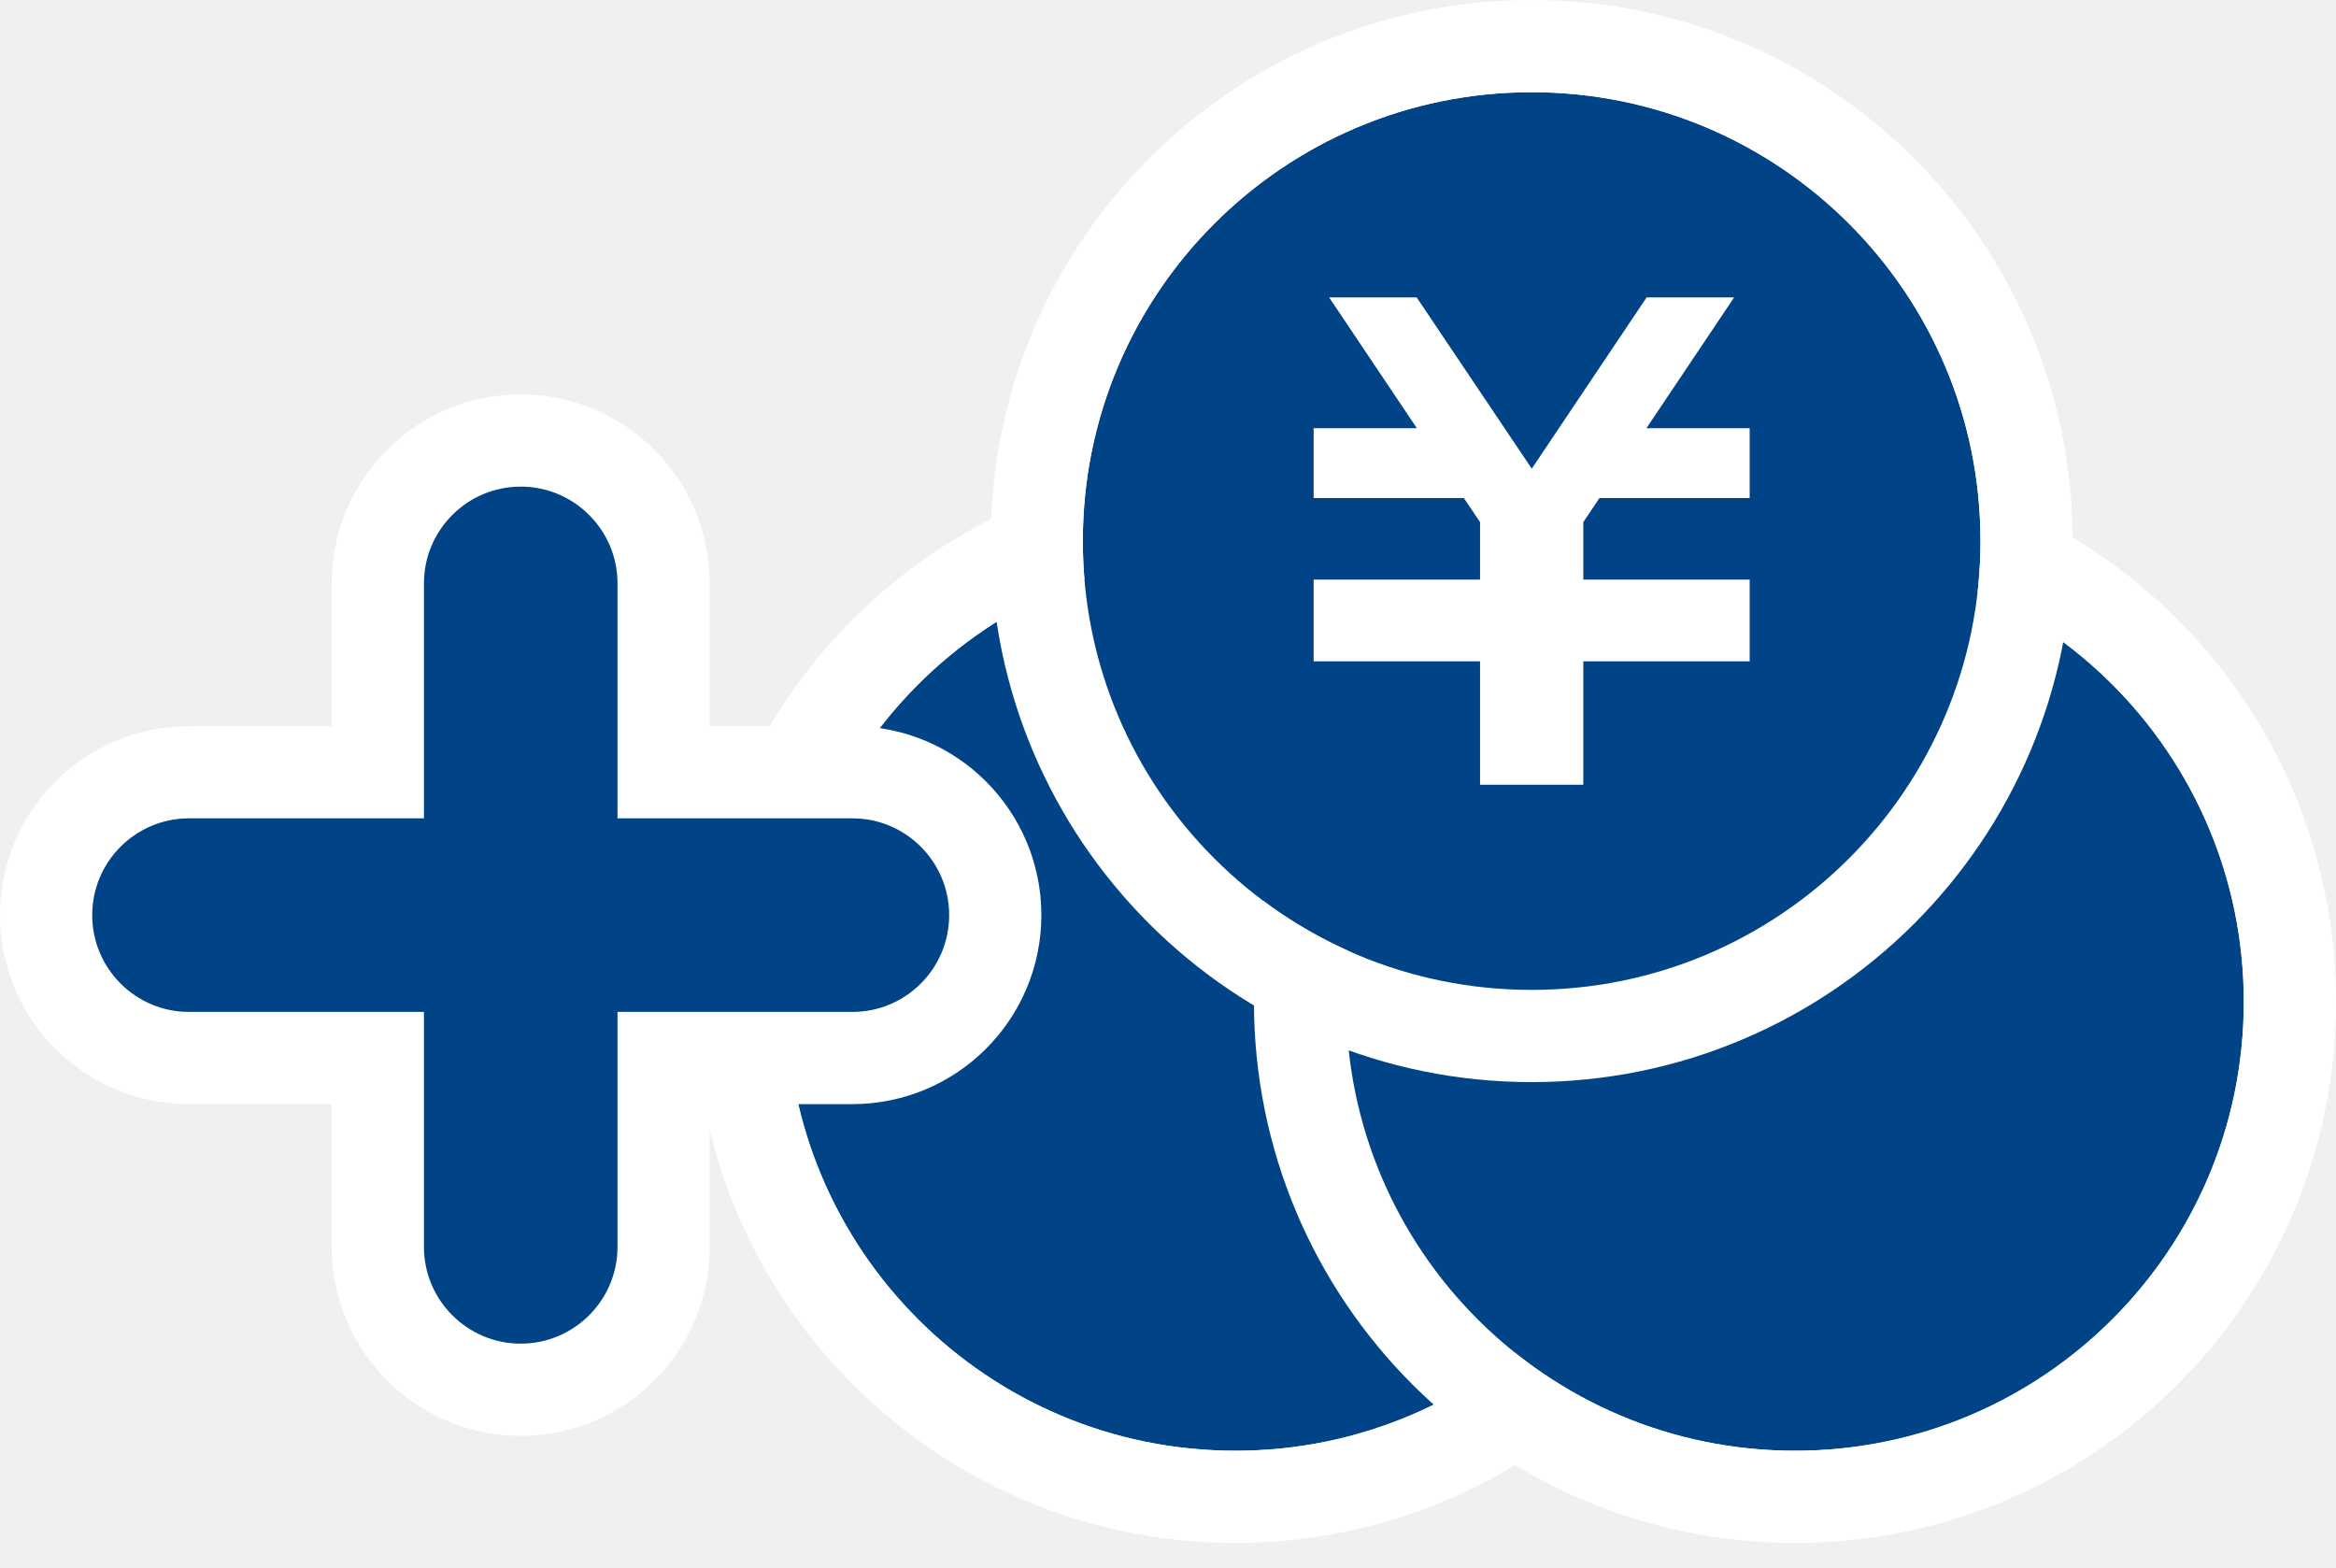
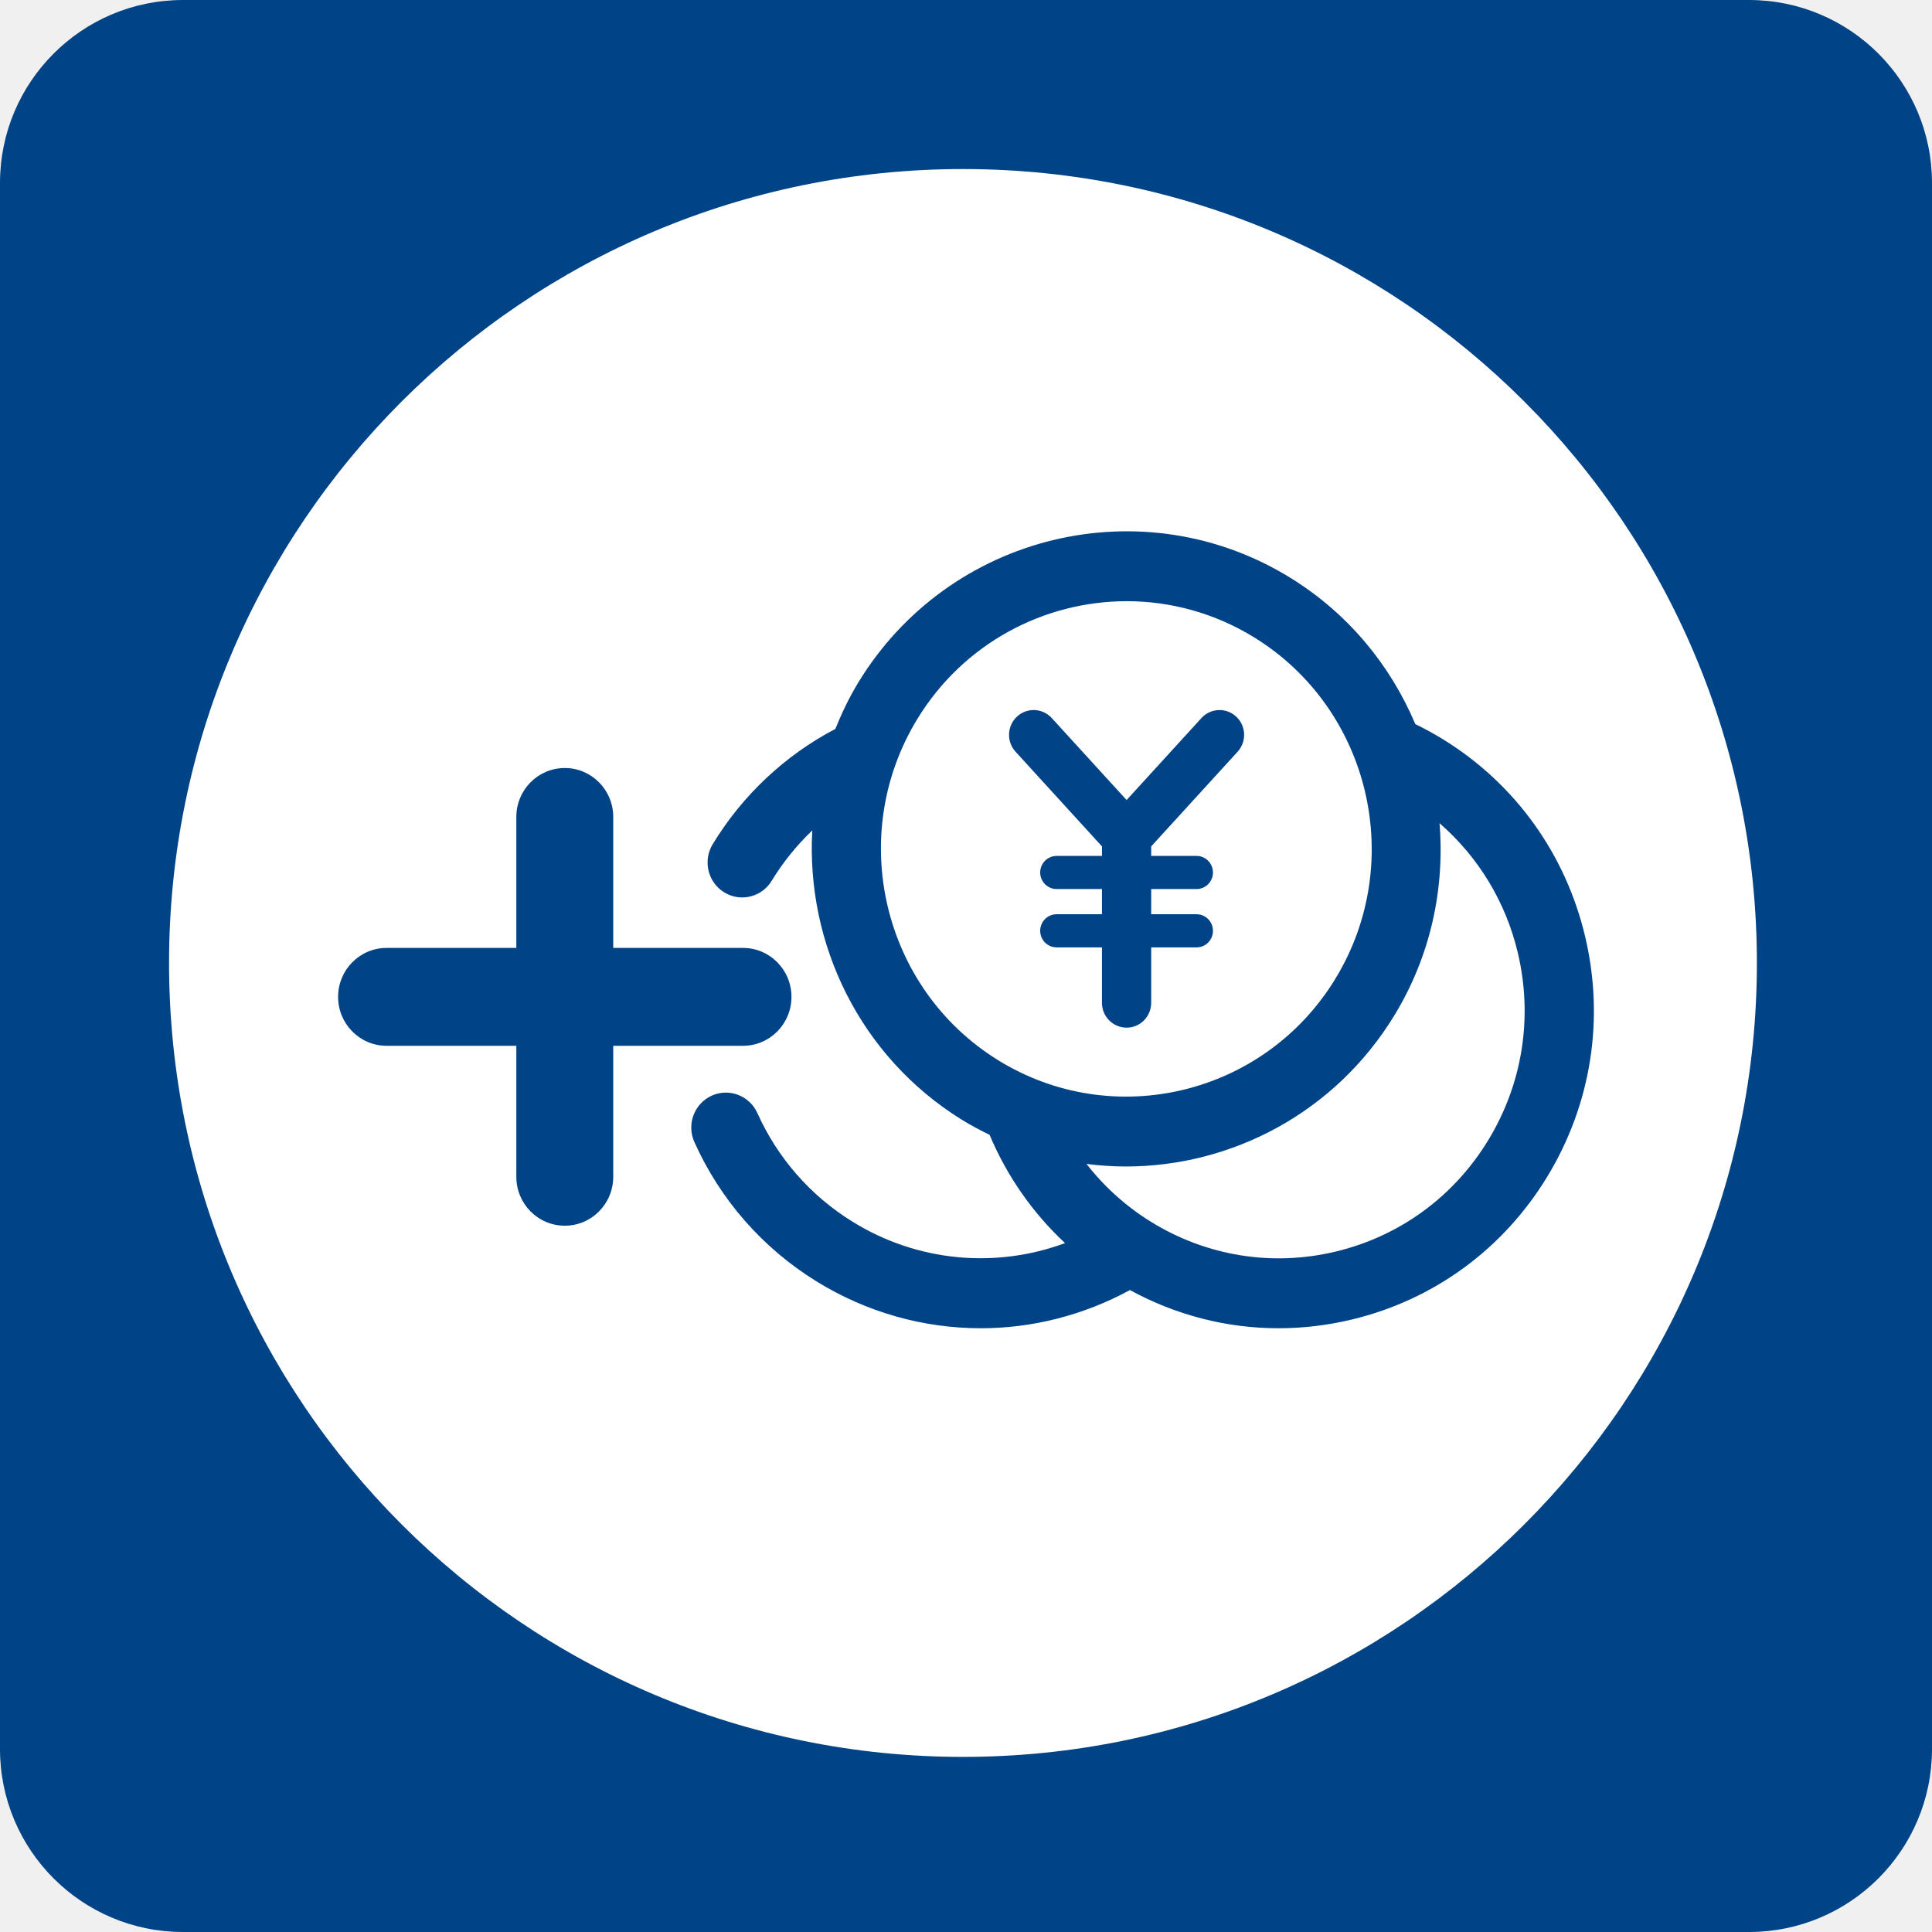
- <svg xmlns="http://www.w3.org/2000/svg" width="76" height="51" viewBox="0 0 76 51" fill="none">
-   <circle cx="40.193" cy="32.594" r="14.602" fill="#004386" />
-   <circle cx="40.193" cy="32.594" r="16.102" stroke="white" stroke-width="3" />
-   <circle cx="58.398" cy="32.594" r="14.602" fill="#004386" />
-   <circle cx="58.398" cy="32.594" r="16.102" stroke="white" stroke-width="3" />
-   <circle cx="49.831" cy="17.602" r="14.602" fill="#004386" />
-   <circle cx="49.831" cy="17.602" r="16.102" stroke="white" stroke-width="3" />
-   <path d="M42.738 16.203H47.625L48.152 16.984V18.857H42.738V18.864V21.136V21.515H48.152V25.529H51.512V21.515H56.924V21.136V18.864V18.857H51.512V16.987L52.037 16.203H56.924V13.931H53.565L56.419 9.675H53.572L49.835 15.247L46.09 9.675H43.242L46.097 13.931H42.738V16.203Z" fill="white" />
-   <path d="M6.149 25.123H12.293V18.98C12.293 16.414 14.375 14.331 16.941 14.331C19.507 14.331 21.59 16.414 21.59 18.98V25.123H27.731C30.3 25.123 32.38 27.206 32.38 29.771C32.38 32.337 30.3 34.42 27.731 34.42H21.59V40.563C21.59 43.129 19.507 45.212 16.941 45.212C14.375 45.212 12.293 43.129 12.293 40.563V34.42H6.149C3.583 34.42 1.5 32.337 1.5 29.771C1.5 27.205 3.583 25.123 6.149 25.123Z" fill="#004386" stroke="white" stroke-width="3" />
+ <svg xmlns="http://www.w3.org/2000/svg" width="80" height="80" viewBox="0 0 80 80" fill="none">
+   <path d="M7.578 80C3.393 80 0 76.607 0 72.422V7.578C0 3.393 3.393 0 7.578 0H72.422C76.607 0 80 3.393 80 7.578V72.422C80 76.607 76.607 80 72.422 80H7.578Z" fill="#004386" />
+   <path d="M39.875 72.749C58.031 72.749 72.749 58.031 72.749 39.875C72.749 21.718 58.031 7 39.875 7C21.718 7 7 21.718 7 39.875C7 58.031 21.718 72.749 39.875 72.749Z" fill="white" />
+   <g clip-path="url(#clip0_87_2)">
+     <path d="M65.638 38.783C64.829 35.365 62.749 32.471 59.783 30.632C59.401 30.395 59.004 30.179 58.605 29.984C57.583 27.562 55.844 25.422 53.458 23.942C47.335 20.146 39.295 22.087 35.536 28.267C35.159 28.887 34.854 29.53 34.59 30.183C32.503 31.279 30.748 32.923 29.511 34.957C29.097 35.639 29.308 36.529 29.983 36.947C30.217 37.092 30.475 37.161 30.731 37.161C31.213 37.161 31.683 36.916 31.954 36.471C32.424 35.699 32.991 35.001 33.635 34.386C33.372 39.064 35.594 43.74 39.818 46.36C40.197 46.595 40.585 46.8 40.977 46.991C41.7 48.711 42.764 50.226 44.101 51.475C41.212 52.542 37.975 52.246 35.295 50.584C33.559 49.508 32.2 47.955 31.362 46.092C31.035 45.364 30.184 45.041 29.465 45.372C28.744 45.702 28.425 46.56 28.752 47.288C29.826 49.678 31.57 51.671 33.794 53.05C35.89 54.349 38.251 55 40.614 55C42.734 55 44.855 54.469 46.788 53.419C48.7 54.462 50.803 55 52.94 55C53.957 55 54.98 54.879 55.994 54.634C59.379 53.818 62.247 51.719 64.068 48.725C65.889 45.731 66.447 42.201 65.638 38.783ZM37.978 29.782C39.896 26.632 43.237 24.894 46.656 24.894C48.468 24.894 50.303 25.383 51.958 26.408C56.733 29.369 58.232 35.7 55.3 40.521C52.366 45.342 46.096 46.854 41.319 43.894C36.544 40.933 35.045 34.602 37.978 29.782ZM61.626 47.211C60.205 49.546 57.968 51.183 55.328 51.82C52.688 52.457 49.96 52.018 47.646 50.584C46.613 49.944 45.723 49.134 44.989 48.196C45.532 48.264 46.075 48.302 46.618 48.302C51.001 48.302 55.285 46.074 57.743 42.036C59.248 39.562 59.828 36.78 59.608 34.087C61.212 35.482 62.348 37.336 62.85 39.456C63.481 42.121 63.046 44.875 61.626 47.211Z" fill="#004386" />
+     <path d="M45.63 35.048V35.442H43.752C43.376 35.442 43.072 35.749 43.072 36.128C43.072 36.506 43.376 36.813 43.752 36.813H45.63V37.857H43.752C43.376 37.857 43.072 38.164 43.072 38.543C43.072 38.922 43.376 39.229 43.752 39.229H45.63V41.525C45.63 42.092 46.087 42.553 46.649 42.553C47.212 42.553 47.668 42.092 47.668 41.525V39.229H49.547C49.922 39.229 50.226 38.922 50.226 38.543C50.226 38.164 49.922 37.857 49.547 37.857H47.668V36.813H49.547C49.922 36.813 50.226 36.506 50.226 36.128C50.226 35.749 49.922 35.442 49.547 35.442H47.668V35.047L51.247 31.127C51.628 30.709 51.602 30.059 51.189 29.674C50.775 29.289 50.13 29.316 49.749 29.733L46.65 33.128L43.551 29.733C43.169 29.316 42.525 29.288 42.111 29.673C41.697 30.058 41.671 30.709 42.052 31.127L45.631 35.048H45.63Z" fill="#004386" />
+     <path d="M30.767 43.304C31.875 43.304 32.773 42.397 32.773 41.278C32.773 40.159 31.875 39.252 30.767 39.252H25.393V33.828C25.393 32.709 24.495 31.802 23.386 31.802C22.278 31.802 21.38 32.709 21.38 33.828V39.252H16.007C14.898 39.252 14 40.159 14 41.278C14 42.397 14.898 43.304 16.007 43.304H21.38V48.728C21.38 49.847 22.278 50.754 23.386 50.754C24.495 50.754 25.393 49.847 25.393 48.728V43.304H30.767Z" fill="#004386" />
+   </g>
+   <defs>
+     <clipPath id="clip0_87_2">
+       <rect width="52" height="33" fill="white" transform="translate(14 22)" />
+     </clipPath>
+   </defs>
</svg>
